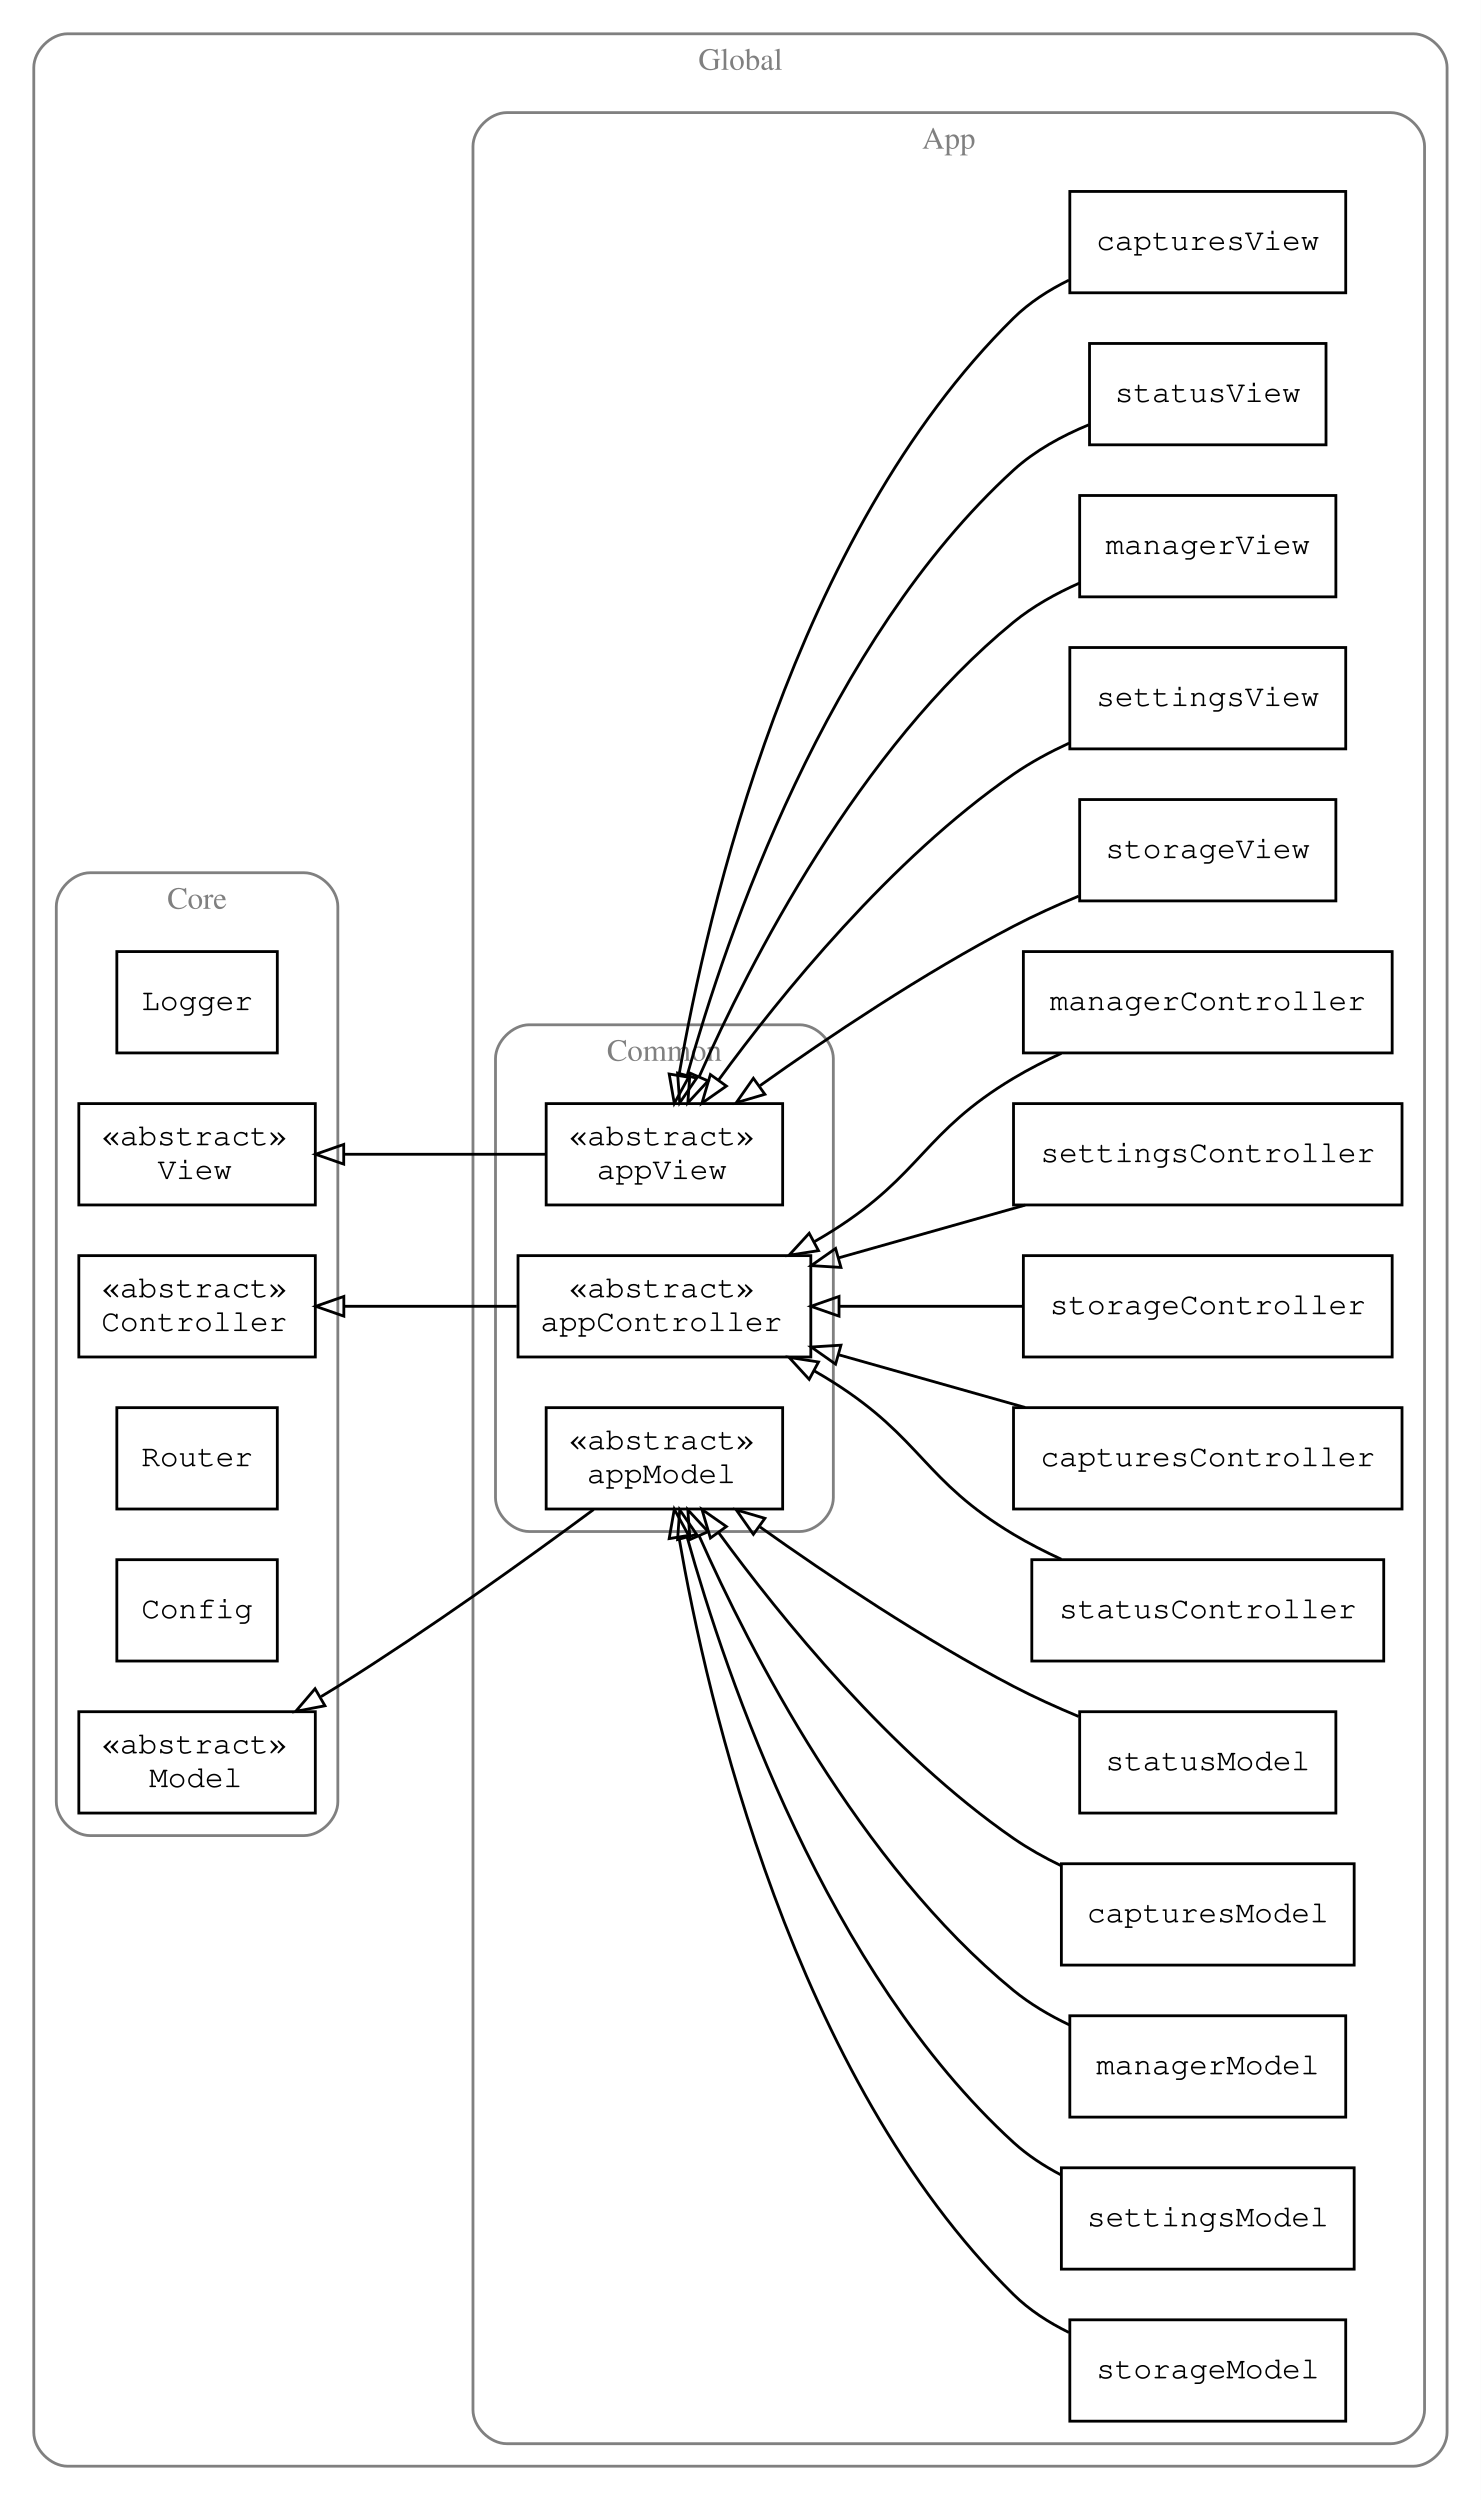
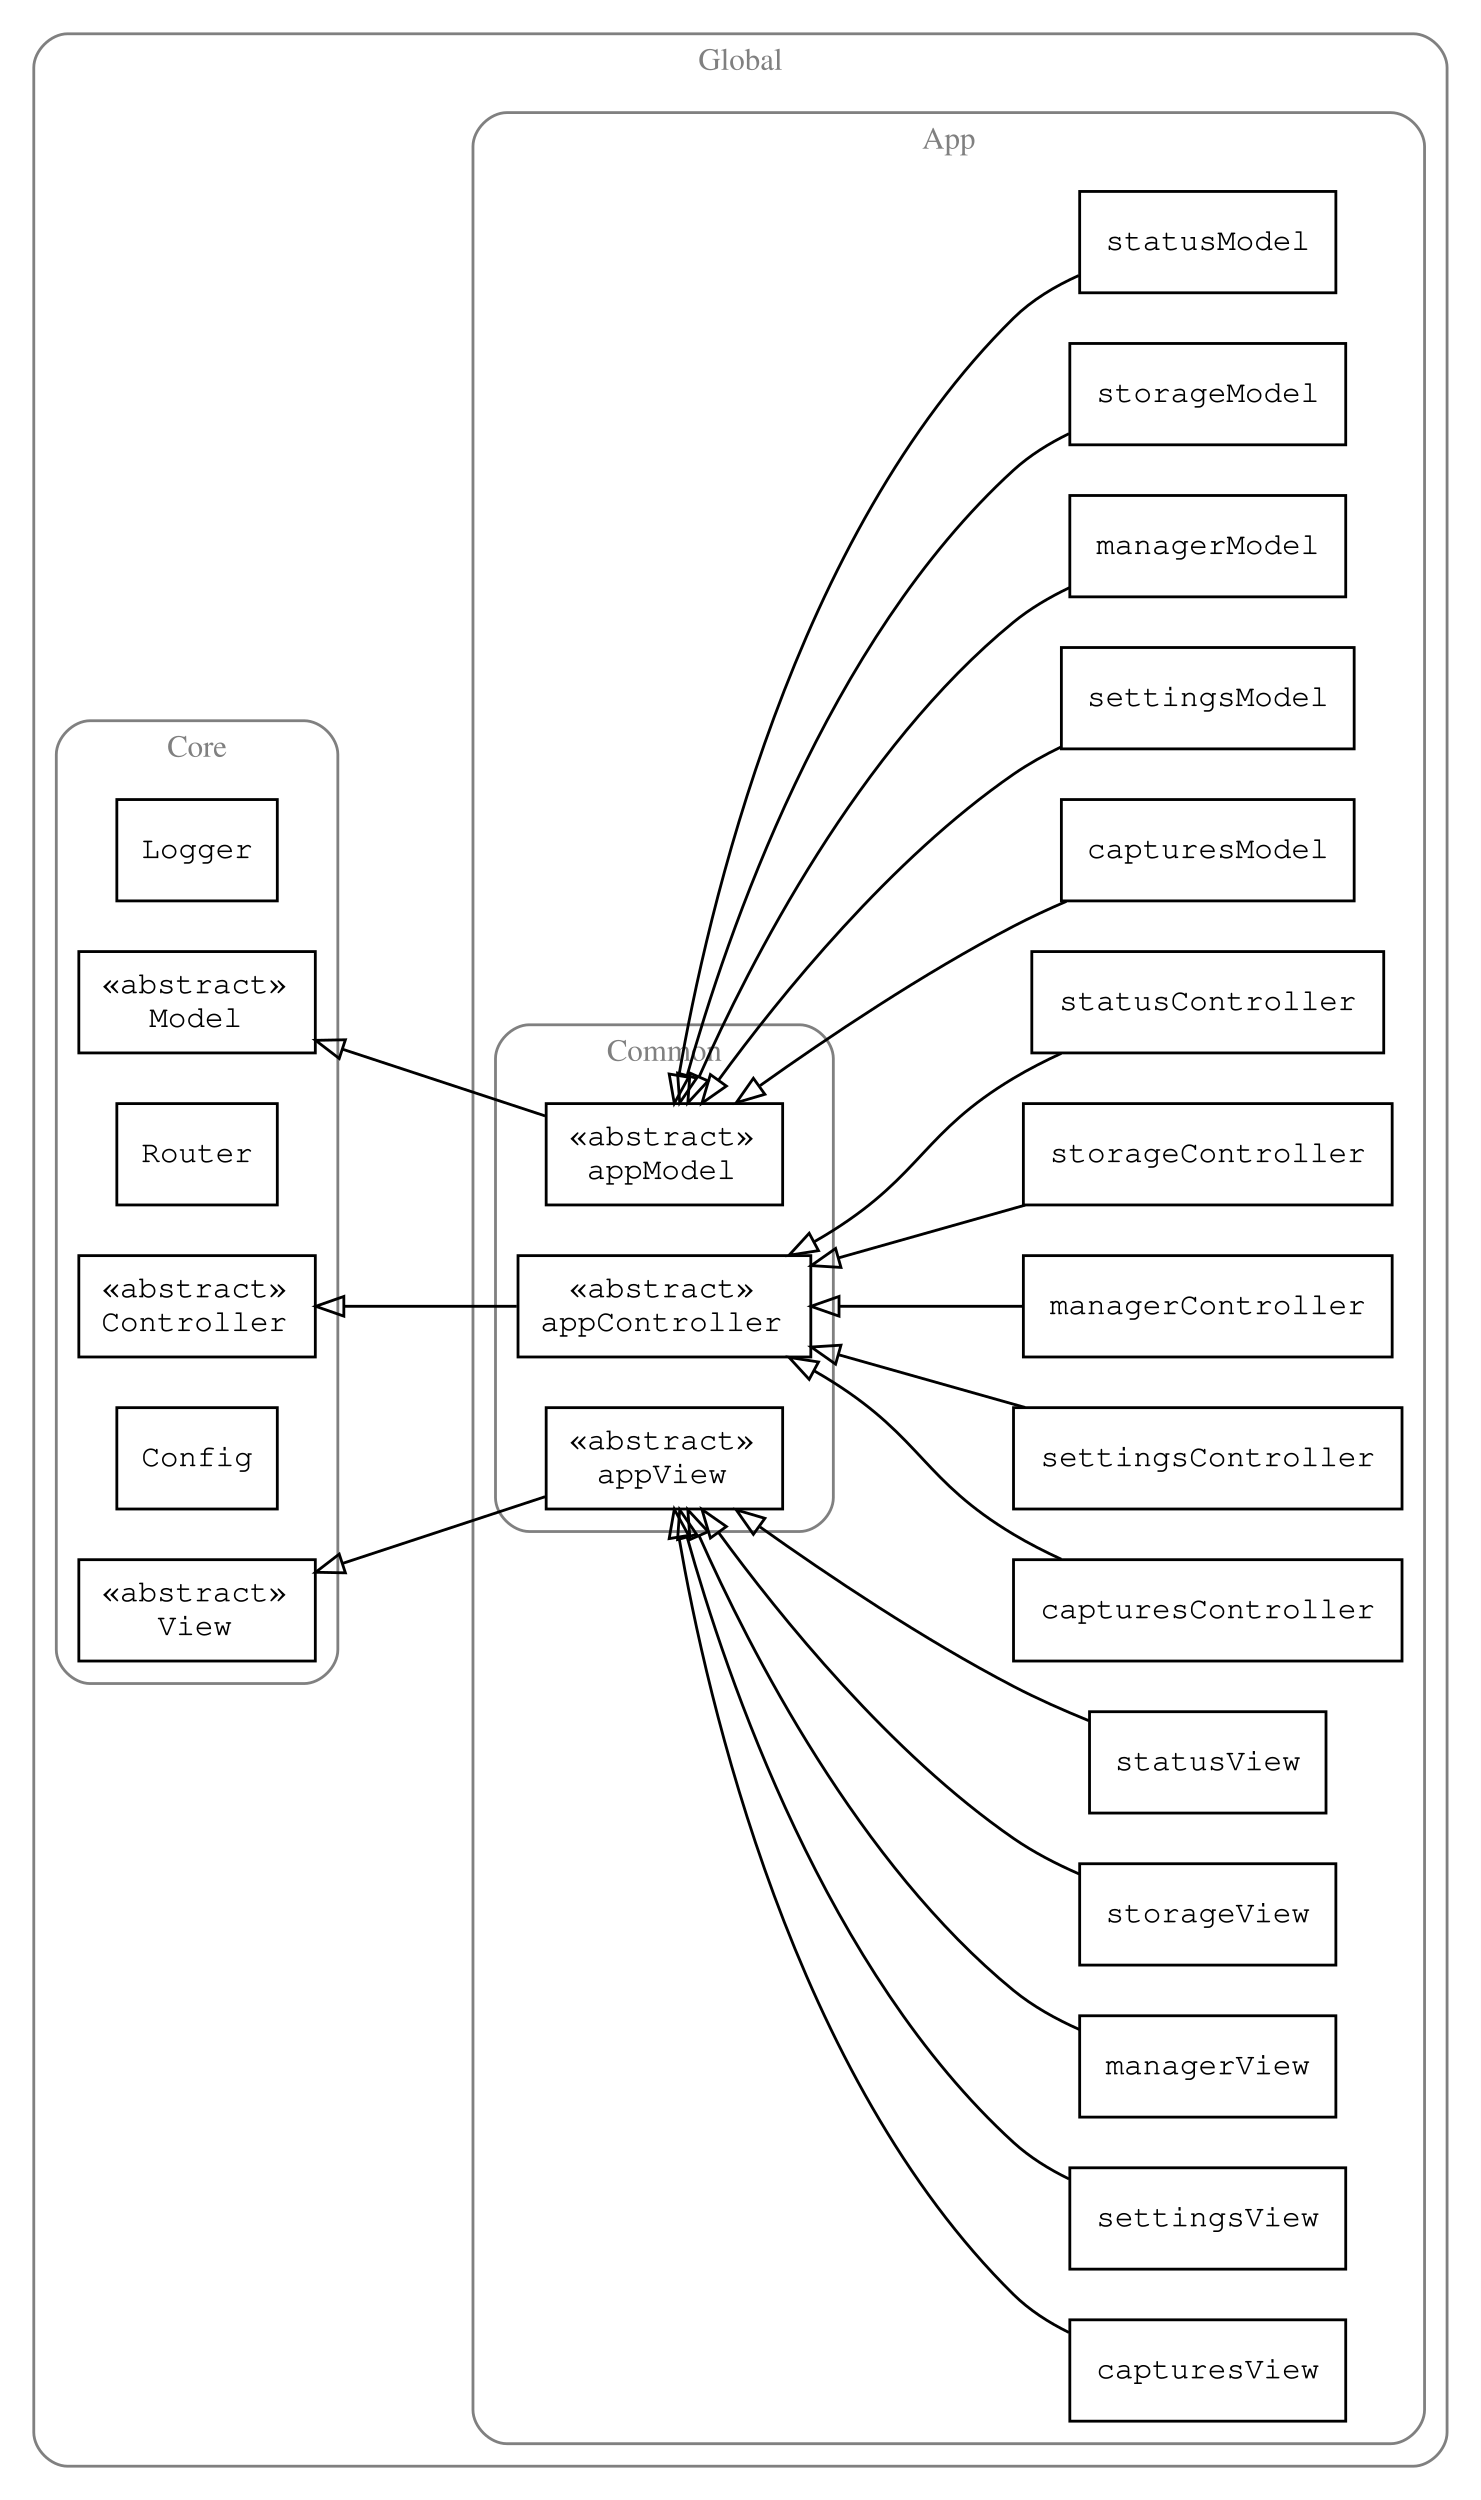
<svg xmlns="http://www.w3.org/2000/svg" width="526pt" height="888pt" viewBox="0.00 0.00 526.00 888.00">
  <g id="graph0" class="graph" transform="scale(1 1) rotate(0) translate(4 884)">
    <polygon fill="white" stroke="none" points="-4,4 -4,-884 522,-884 522,4 -4,4" />
    <g id="clust1" class="cluster">
      <path fill="none" stroke="gray" d="M20,-8C20,-8 498,-8 498,-8 504,-8 510,-14 510,-20 510,-20 510,-860 510,-860 510,-866 504,-872 498,-872 498,-872 20,-872 20,-872 14,-872 8,-866 8,-860 8,-860 8,-20 8,-20 8,-14 14,-8 20,-8" />
      <text text-anchor="middle" x="259" y="-859.2" font-family="Times,serif" font-size="11.00" fill="gray">Global</text>
    </g>
    <g id="clust2" class="cluster">
      <path fill="none" stroke="gray" d="M176,-16C176,-16 490,-16 490,-16 496,-16 502,-22 502,-28 502,-28 502,-832 502,-832 502,-838 496,-844 490,-844 490,-844 176,-844 176,-844 170,-844 164,-838 164,-832 164,-832 164,-28 164,-28 164,-22 170,-16 176,-16" />
      <text text-anchor="middle" x="333" y="-831.2" font-family="Times,serif" font-size="11.00" fill="gray">App</text>
    </g>
    <g id="clust3" class="cluster">
      <path fill="none" stroke="gray" d="M184,-340C184,-340 280,-340 280,-340 286,-340 292,-346 292,-352 292,-352 292,-508 292,-508 292,-514 286,-520 280,-520 280,-520 184,-520 184,-520 178,-520 172,-514 172,-508 172,-508 172,-352 172,-352 172,-346 178,-340 184,-340" />
      <text text-anchor="middle" x="232" y="-507.2" font-family="Times,serif" font-size="11.00" fill="gray">Common</text>
    </g>
    <g id="clust4" class="cluster">
-       <path fill="none" stroke="gray" d="M28,-232C28,-232 104,-232 104,-232 110,-232 116,-238 116,-244 116,-244 116,-562 116,-562 116,-568 110,-574 104,-574 104,-574 28,-574 28,-574 22,-574 16,-568 16,-562 16,-562 16,-244 16,-244 16,-238 22,-232 28,-232" />
-       <text text-anchor="middle" x="66" y="-561.2" font-family="Times,serif" font-size="11.00" fill="gray">Core</text>
+       <path fill="none" stroke="gray" d="M28,-286C28,-286 104,-286 104,-286 110,-286 116,-292 116,-298 116,-298 116,-616 116,-616 116,-622 110,-628 104,-628 104,-628 28,-628 28,-628 22,-628 16,-622 16,-616 16,-616 16,-298 16,-298 16,-292 22,-286 28,-286" />
+       <text text-anchor="middle" x="66" y="-615.2" font-family="Times,serif" font-size="11.00" fill="gray">Core</text>
    </g>
    <g id="node1" class="node">
-       <polygon fill="none" stroke="black" points="274,-384 190,-384 190,-348 274,-348 274,-384" />
-       <text text-anchor="start" x="198" y="-369.2" font-family="Courier,monospace" font-size="11.00">«abstract»</text>
-       <text text-anchor="start" x="204.5" y="-357.2" font-family="Courier,monospace" font-size="11.00">appModel</text>
+       <polygon fill="none" stroke="black" points="274,-492 190,-492 190,-456 274,-456 274,-492" />
+       <text text-anchor="start" x="198" y="-477.2" font-family="Courier,monospace" font-size="11.00">«abstract»</text>
+       <text text-anchor="start" x="204.5" y="-465.2" font-family="Courier,monospace" font-size="11.00">appModel</text>
    </g>
    <g id="node20" class="node">
-       <polygon fill="none" stroke="black" points="108,-276 24,-276 24,-240 108,-240 108,-276" />
-       <text text-anchor="start" x="32" y="-261.2" font-family="Courier,monospace" font-size="11.00">«abstract»</text>
-       <text text-anchor="start" x="49" y="-249.2" font-family="Courier,monospace" font-size="11.00">Model</text>
+       <polygon fill="none" stroke="black" points="108,-546 24,-546 24,-510 108,-510 108,-546" />
+       <text text-anchor="start" x="32" y="-531.2" font-family="Courier,monospace" font-size="11.00">«abstract»</text>
+       <text text-anchor="start" x="49" y="-519.2" font-family="Courier,monospace" font-size="11.00">Model</text>
    </g>
-     <g id="edge1" class="edge">
-       <path fill="none" stroke="black" d="M206.854,-347.82C183.942,-330.853 148.305,-305.192 116,-285 114.059,-283.787 112.061,-282.569 110.031,-281.356" />
-       <polygon fill="none" stroke="black" points="111.424,-278.117 101.021,-276.112 107.903,-284.167 111.424,-278.117" />
+     <g id="edge16" class="edge">
+       <path fill="none" stroke="black" d="M189.616,-487.626C167.779,-494.817 140.802,-503.699 117.716,-511.301" />
+       <polygon fill="none" stroke="black" points="116.49,-508.02 108.087,-514.472 118.68,-514.668 116.49,-508.02" />
    </g>
    <g id="node2" class="node">
      <polygon fill="none" stroke="black" points="284,-438 180,-438 180,-402 284,-402 284,-438" />
      <text text-anchor="start" x="198" y="-423.2" font-family="Courier,monospace" font-size="11.00">«abstract»</text>
      <text text-anchor="start" x="188" y="-411.2" font-family="Courier,monospace" font-size="11.00">appController</text>
    </g>
-     <g id="node21" class="node">
+     <g id="node22" class="node">
      <polygon fill="none" stroke="black" points="108,-438 24,-438 24,-402 108,-402 108,-438" />
      <text text-anchor="start" x="32" y="-423.2" font-family="Courier,monospace" font-size="11.00">«abstract»</text>
      <text text-anchor="start" x="32" y="-411.2" font-family="Courier,monospace" font-size="11.00">Controller</text>
    </g>
-     <g id="edge16" class="edge">
+     <g id="edge17" class="edge">
      <path fill="none" stroke="black" d="M179.559,-420C160.051,-420 137.85,-420 118.349,-420" />
      <polygon fill="none" stroke="black" points="118.129,-416.5 108.129,-420 118.129,-423.5 118.129,-416.5" />
    </g>
    <g id="node3" class="node">
-       <polygon fill="none" stroke="black" points="274,-492 190,-492 190,-456 274,-456 274,-492" />
-       <text text-anchor="start" x="198" y="-477.2" font-family="Courier,monospace" font-size="11.00">«abstract»</text>
-       <text text-anchor="start" x="208" y="-465.2" font-family="Courier,monospace" font-size="11.00">appView</text>
+       <polygon fill="none" stroke="black" points="274,-384 190,-384 190,-348 274,-348 274,-384" />
+       <text text-anchor="start" x="198" y="-369.2" font-family="Courier,monospace" font-size="11.00">«abstract»</text>
+       <text text-anchor="start" x="208" y="-357.2" font-family="Courier,monospace" font-size="11.00">appView</text>
    </g>
    <g id="node24" class="node">
-       <polygon fill="none" stroke="black" points="108,-492 24,-492 24,-456 108,-456 108,-492" />
-       <text text-anchor="start" x="32" y="-477.2" font-family="Courier,monospace" font-size="11.00">«abstract»</text>
-       <text text-anchor="start" x="52" y="-465.2" font-family="Courier,monospace" font-size="11.00">View</text>
+       <polygon fill="none" stroke="black" points="108,-330 24,-330 24,-294 108,-294 108,-330" />
+       <text text-anchor="start" x="32" y="-315.2" font-family="Courier,monospace" font-size="11.00">«abstract»</text>
+       <text text-anchor="start" x="52" y="-303.2" font-family="Courier,monospace" font-size="11.00">View</text>
    </g>
-     <g id="edge17" class="edge">
-       <path fill="none" stroke="black" d="M189.616,-474C167.974,-474 141.283,-474 118.335,-474" />
-       <polygon fill="none" stroke="black" points="118.087,-470.5 108.087,-474 118.087,-477.5 118.087,-470.5" />
+     <g id="edge18" class="edge">
+       <path fill="none" stroke="black" d="M189.616,-352.374C167.779,-345.183 140.802,-336.301 117.716,-328.699" />
+       <polygon fill="none" stroke="black" points="118.68,-325.332 108.087,-325.528 116.49,-331.98 118.68,-325.332" />
    </g>
    <g id="node4" class="node">
-       <polygon fill="none" stroke="black" points="474,-816 376,-816 376,-780 474,-780 474,-816" />
-       <text text-anchor="middle" x="425" y="-795.2" font-family="Courier,monospace" font-size="11.00">capturesView</text>
+       <polygon fill="none" stroke="black" points="487.5,-546 362.5,-546 362.5,-510 487.5,-510 487.5,-546" />
+       <text text-anchor="middle" x="425" y="-525.2" font-family="Courier,monospace" font-size="11.00">statusController</text>
    </g>
-     <g id="edge2" class="edge">
-       <path fill="none" stroke="black" d="M375.698,-784.507C368.49,-780.962 361.609,-776.528 356,-771 277.787,-693.926 247.142,-559.888 237.147,-501.975" />
-       <polygon fill="none" stroke="black" points="240.596,-501.375 235.514,-492.078 233.689,-502.514 240.596,-501.375" />
-     </g>
-     <g id="node5" class="node">
-       <polygon fill="none" stroke="black" points="470.5,-276 379.5,-276 379.5,-240 470.5,-240 470.5,-276" />
-       <text text-anchor="middle" x="425" y="-255.2" font-family="Courier,monospace" font-size="11.00">statusModel</text>
-     </g>
-     <g id="edge3" class="edge">
-       <path fill="none" stroke="black" d="M379.154,-274.293C371.311,-277.568 363.323,-281.186 356,-285 324.089,-301.62 290.095,-324.443 265.95,-341.627" />
-       <polygon fill="none" stroke="black" points="263.602,-339.005 257.523,-347.682 267.686,-344.69 263.602,-339.005" />
-     </g>
-     <g id="node6" class="node">
-       <polygon fill="none" stroke="black" points="467,-762 383,-762 383,-726 467,-726 467,-762" />
-       <text text-anchor="middle" x="425" y="-741.2" font-family="Courier,monospace" font-size="11.00">statusView</text>
-     </g>
-     <g id="edge4" class="edge">
-       <path fill="none" stroke="black" d="M382.766,-733.125C373.195,-729.189 363.597,-723.938 356,-717 289.667,-656.42 254.046,-551.922 240.086,-502.057" />
-       <polygon fill="none" stroke="black" points="243.43,-501.015 237.433,-492.281 236.674,-502.848 243.43,-501.015" />
-     </g>
-     <g id="node7" class="node">
-       <polygon fill="none" stroke="black" points="470.5,-708 379.5,-708 379.5,-672 470.5,-672 470.5,-708" />
-       <text text-anchor="middle" x="425" y="-687.2" font-family="Courier,monospace" font-size="11.00">managerView</text>
-     </g>
-     <g id="edge5" class="edge">
-       <path fill="none" stroke="black" d="M379.369,-676.871C371.083,-673.202 362.881,-668.632 356,-663 301.144,-618.101 262.354,-542.163 244.345,-501.557" />
-       <polygon fill="none" stroke="black" points="247.508,-500.052 240.317,-492.27 241.086,-502.837 247.508,-500.052" />
-     </g>
-     <g id="node8" class="node">
-       <polygon fill="none" stroke="black" points="490.5,-546 359.5,-546 359.5,-510 490.5,-510 490.5,-546" />
-       <text text-anchor="middle" x="425" y="-525.2" font-family="Courier,monospace" font-size="11.00">managerController</text>
-     </g>
-     <g id="edge6" class="edge">
+     <g id="edge1" class="edge">
      <path fill="none" stroke="black" d="M372.995,-509.859C367.128,-507.159 361.34,-504.197 356,-501 324.068,-481.884 323.433,-466.927 292,-447 289.836,-445.628 287.59,-444.286 285.295,-442.981" />
      <polygon fill="none" stroke="black" points="286.728,-439.778 276.261,-438.136 283.419,-445.947 286.728,-439.778" />
    </g>
+     <g id="node5" class="node">
+       <polygon fill="none" stroke="black" points="470.5,-816 379.5,-816 379.5,-780 470.5,-780 470.5,-816" />
+       <text text-anchor="middle" x="425" y="-795.2" font-family="Courier,monospace" font-size="11.00">statusModel</text>
+     </g>
+     <g id="edge2" class="edge">
+       <path fill="none" stroke="black" d="M379.207,-786.154C370.743,-782.363 362.514,-777.419 356,-771 277.787,-693.926 247.142,-559.888 237.147,-501.975" />
+       <polygon fill="none" stroke="black" points="240.596,-501.375 235.514,-492.078 233.689,-502.514 240.596,-501.375" />
+     </g>
+     <g id="node6" class="node">
+       <polygon fill="none" stroke="black" points="467,-276 383,-276 383,-240 467,-240 467,-276" />
+       <text text-anchor="middle" x="425" y="-255.2" font-family="Courier,monospace" font-size="11.00">statusView</text>
+     </g>
+     <g id="edge3" class="edge">
+       <path fill="none" stroke="black" d="M382.761,-272.806C373.784,-276.46 364.449,-280.599 356,-285 324.089,-301.62 290.095,-324.443 265.95,-341.627" />
+       <polygon fill="none" stroke="black" points="263.602,-339.005 257.523,-347.682 267.686,-344.69 263.602,-339.005" />
+     </g>
+     <g id="node7" class="node">
+       <polygon fill="none" stroke="black" points="474,-762 376,-762 376,-726 474,-726 474,-762" />
+       <text text-anchor="middle" x="425" y="-741.2" font-family="Courier,monospace" font-size="11.00">storageModel</text>
+     </g>
+     <g id="edge4" class="edge">
+       <path fill="none" stroke="black" d="M375.702,-729.964C368.577,-726.493 361.721,-722.225 356,-717 289.667,-656.42 254.046,-551.922 240.086,-502.057" />
+       <polygon fill="none" stroke="black" points="243.43,-501.015 237.433,-492.281 236.674,-502.848 243.43,-501.015" />
+     </g>
+     <g id="node8" class="node">
+       <polygon fill="none" stroke="black" points="490.5,-492 359.5,-492 359.5,-456 490.5,-456 490.5,-492" />
+       <text text-anchor="middle" x="425" y="-471.2" font-family="Courier,monospace" font-size="11.00">storageController</text>
+     </g>
+     <g id="edge5" class="edge">
+       <path fill="none" stroke="black" d="M360.134,-455.944C338.789,-449.909 315.066,-443.202 293.949,-437.232" />
+       <polygon fill="none" stroke="black" points="294.707,-433.809 284.132,-434.456 292.802,-440.545 294.707,-433.809" />
+     </g>
    <g id="node9" class="node">
-       <polygon fill="none" stroke="black" points="477,-222 373,-222 373,-186 477,-186 477,-222" />
-       <text text-anchor="middle" x="425" y="-201.2" font-family="Courier,monospace" font-size="11.00">capturesModel</text>
+       <polygon fill="none" stroke="black" points="470.5,-222 379.5,-222 379.5,-186 470.5,-186 470.5,-222" />
+       <text text-anchor="middle" x="425" y="-201.2" font-family="Courier,monospace" font-size="11.00">storageView</text>
    </g>
-     <g id="edge7" class="edge">
-       <path fill="none" stroke="black" d="M372.917,-221.296C367.001,-224.157 361.224,-227.388 356,-231 312.324,-261.197 273.154,-309.658 251.286,-339.565" />
+     <g id="edge6" class="edge">
+       <path fill="none" stroke="black" d="M379.34,-218.35C371.233,-221.88 363.105,-226.088 356,-231 312.324,-261.197 273.154,-309.658 251.286,-339.565" />
      <polygon fill="none" stroke="black" points="248.328,-337.683 245.328,-347.844 254.01,-341.772 248.328,-337.683" />
    </g>
    <g id="node10" class="node">
-       <polygon fill="none" stroke="black" points="494,-492 356,-492 356,-456 494,-456 494,-492" />
-       <text text-anchor="middle" x="425" y="-471.2" font-family="Courier,monospace" font-size="11.00">settingsController</text>
+       <polygon fill="none" stroke="black" points="490.5,-438 359.5,-438 359.5,-402 490.5,-402 490.5,-438" />
+       <text text-anchor="middle" x="425" y="-417.2" font-family="Courier,monospace" font-size="11.00">managerController</text>
    </g>
-     <g id="edge8" class="edge">
-       <path fill="none" stroke="black" d="M360.134,-455.944C338.789,-449.909 315.066,-443.202 293.949,-437.232" />
-       <polygon fill="none" stroke="black" points="294.707,-433.809 284.132,-434.456 292.802,-440.545 294.707,-433.809" />
-     </g>
-     <g id="node11" class="node">
-       <polygon fill="none" stroke="black" points="490.5,-438 359.5,-438 359.5,-402 490.5,-402 490.5,-438" />
-       <text text-anchor="middle" x="425" y="-417.2" font-family="Courier,monospace" font-size="11.00">storageController</text>
-     </g>
-     <g id="edge9" class="edge">
+     <g id="edge7" class="edge">
      <path fill="none" stroke="black" d="M359.336,-420C338.224,-420 314.86,-420 294.024,-420" />
      <polygon fill="none" stroke="black" points="294.02,-416.5 284.02,-420 294.02,-423.5 294.02,-416.5" />
    </g>
+     <g id="node11" class="node">
+       <polygon fill="none" stroke="black" points="470.5,-168 379.5,-168 379.5,-132 470.5,-132 470.5,-168" />
+       <text text-anchor="middle" x="425" y="-147.2" font-family="Courier,monospace" font-size="11.00">managerView</text>
+     </g>
+     <g id="edge8" class="edge">
+       <path fill="none" stroke="black" d="M379.369,-163.129C371.083,-166.798 362.881,-171.368 356,-177 301.144,-221.899 262.354,-297.837 244.345,-338.443" />
+       <polygon fill="none" stroke="black" points="241.086,-337.163 240.317,-347.73 247.508,-339.948 241.086,-337.163" />
+     </g>
    <g id="node12" class="node">
-       <polygon fill="none" stroke="black" points="474,-654 376,-654 376,-618 474,-618 474,-654" />
-       <text text-anchor="middle" x="425" y="-633.2" font-family="Courier,monospace" font-size="11.00">settingsView</text>
+       <polygon fill="none" stroke="black" points="474,-708 376,-708 376,-672 474,-672 474,-708" />
+       <text text-anchor="middle" x="425" y="-687.2" font-family="Courier,monospace" font-size="11.00">managerModel</text>
+     </g>
+     <g id="edge9" class="edge">
+       <path fill="none" stroke="black" d="M375.826,-675.243C368.766,-671.875 361.898,-667.827 356,-663 301.144,-618.101 262.354,-542.163 244.345,-501.557" />
+       <polygon fill="none" stroke="black" points="247.508,-500.052 240.317,-492.27 241.086,-502.837 247.508,-500.052" />
+     </g>
+     <g id="node13" class="node">
+       <polygon fill="none" stroke="black" points="477,-654 373,-654 373,-618 477,-618 477,-654" />
+       <text text-anchor="middle" x="425" y="-633.2" font-family="Courier,monospace" font-size="11.00">settingsModel</text>
    </g>
    <g id="edge10" class="edge">
-       <path fill="none" stroke="black" d="M375.765,-620.049C368.864,-616.867 362.06,-613.19 356,-609 312.324,-578.803 273.154,-530.342 251.286,-500.435" />
+       <path fill="none" stroke="black" d="M372.917,-618.704C367.001,-615.843 361.224,-612.612 356,-609 312.324,-578.803 273.154,-530.342 251.286,-500.435" />
      <polygon fill="none" stroke="black" points="254.01,-498.228 245.328,-492.156 248.328,-502.317 254.01,-498.228" />
    </g>
-     <g id="node13" class="node">
+     <g id="node14" class="node">
      <polygon fill="none" stroke="black" points="494,-384 356,-384 356,-348 494,-348 494,-384" />
-       <text text-anchor="middle" x="425" y="-363.2" font-family="Courier,monospace" font-size="11.00">capturesController</text>
+       <text text-anchor="middle" x="425" y="-363.2" font-family="Courier,monospace" font-size="11.00">settingsController</text>
    </g>
    <g id="edge11" class="edge">
      <path fill="none" stroke="black" d="M360.134,-384.056C338.789,-390.091 315.066,-396.798 293.949,-402.768" />
      <polygon fill="none" stroke="black" points="292.802,-399.455 284.132,-405.544 294.707,-406.191 292.802,-399.455" />
    </g>
-     <g id="node14" class="node">
-       <polygon fill="none" stroke="black" points="474,-168 376,-168 376,-132 474,-132 474,-168" />
-       <text text-anchor="middle" x="425" y="-147.2" font-family="Courier,monospace" font-size="11.00">managerModel</text>
+     <g id="node15" class="node">
+       <polygon fill="none" stroke="black" points="474,-114 376,-114 376,-78 474,-78 474,-114" />
+       <text text-anchor="middle" x="425" y="-93.2" font-family="Courier,monospace" font-size="11.00">settingsView</text>
    </g>
    <g id="edge12" class="edge">
-       <path fill="none" stroke="black" d="M375.826,-164.757C368.766,-168.125 361.898,-172.173 356,-177 301.144,-221.899 262.354,-297.837 244.345,-338.443" />
-       <polygon fill="none" stroke="black" points="241.086,-337.163 240.317,-347.73 247.508,-339.948 241.086,-337.163" />
-     </g>
-     <g id="node15" class="node">
-       <polygon fill="none" stroke="black" points="477,-114 373,-114 373,-78 477,-78 477,-114" />
-       <text text-anchor="middle" x="425" y="-93.2" font-family="Courier,monospace" font-size="11.00">settingsModel</text>
-     </g>
-     <g id="edge13" class="edge">
-       <path fill="none" stroke="black" d="M372.914,-111.443C366.798,-114.643 360.971,-118.46 356,-123 289.667,-183.58 254.046,-288.078 240.086,-337.943" />
+       <path fill="none" stroke="black" d="M375.702,-110.036C368.577,-113.507 361.721,-117.775 356,-123 289.667,-183.58 254.046,-288.078 240.086,-337.943" />
      <polygon fill="none" stroke="black" points="236.674,-337.152 237.433,-347.719 243.43,-338.985 236.674,-337.152" />
    </g>
    <g id="node16" class="node">
-       <polygon fill="none" stroke="black" points="487.5,-330 362.5,-330 362.5,-294 487.5,-294 487.5,-330" />
-       <text text-anchor="middle" x="425" y="-309.2" font-family="Courier,monospace" font-size="11.00">statusController</text>
+       <polygon fill="none" stroke="black" points="474,-60 376,-60 376,-24 474,-24 474,-60" />
+       <text text-anchor="middle" x="425" y="-39.2" font-family="Courier,monospace" font-size="11.00">capturesView</text>
+     </g>
+     <g id="edge13" class="edge">
+       <path fill="none" stroke="black" d="M375.698,-55.493C368.49,-59.038 361.609,-63.472 356,-69 277.787,-146.074 247.142,-280.112 237.147,-338.025" />
+       <polygon fill="none" stroke="black" points="233.689,-337.486 235.514,-347.922 240.596,-338.625 233.689,-337.486" />
+     </g>
+     <g id="node17" class="node">
+       <polygon fill="none" stroke="black" points="477,-600 373,-600 373,-564 477,-564 477,-600" />
+       <text text-anchor="middle" x="425" y="-579.2" font-family="Courier,monospace" font-size="11.00">capturesModel</text>
    </g>
    <g id="edge14" class="edge">
+       <path fill="none" stroke="black" d="M374.8,-563.859C368.384,-561.089 361.971,-558.11 356,-555 324.089,-538.38 290.095,-515.557 265.95,-498.373" />
+       <polygon fill="none" stroke="black" points="267.686,-495.31 257.523,-492.318 263.602,-500.995 267.686,-495.31" />
+     </g>
+     <g id="node18" class="node">
+       <polygon fill="none" stroke="black" points="494,-330 356,-330 356,-294 494,-294 494,-330" />
+       <text text-anchor="middle" x="425" y="-309.2" font-family="Courier,monospace" font-size="11.00">capturesController</text>
+     </g>
+     <g id="edge15" class="edge">
      <path fill="none" stroke="black" d="M372.995,-330.141C367.128,-332.841 361.34,-335.803 356,-339 324.068,-358.116 323.433,-373.073 292,-393 289.836,-394.372 287.59,-395.714 285.295,-397.019" />
      <polygon fill="none" stroke="black" points="283.419,-394.053 276.261,-401.864 286.728,-400.222 283.419,-394.053" />
    </g>
-     <g id="node17" class="node">
-       <polygon fill="none" stroke="black" points="474,-60 376,-60 376,-24 474,-24 474,-60" />
-       <text text-anchor="middle" x="425" y="-39.2" font-family="Courier,monospace" font-size="11.00">storageModel</text>
+     <g id="node19" class="node">
+       <polygon fill="none" stroke="black" points="94.5,-600 37.5,-600 37.5,-564 94.5,-564 94.5,-600" />
+       <text text-anchor="middle" x="66" y="-579.2" font-family="Courier,monospace" font-size="11.00">Logger</text>
    </g>
-     <g id="edge15" class="edge">
-       <path fill="none" stroke="black" d="M375.698,-55.493C368.49,-59.038 361.609,-63.472 356,-69 277.787,-146.074 247.142,-280.112 237.147,-338.025" />
-       <polygon fill="none" stroke="black" points="233.689,-337.486 235.514,-347.922 240.596,-338.625 233.689,-337.486" />
-     </g>
-     <g id="node18" class="node">
-       <polygon fill="none" stroke="black" points="470.5,-600 379.5,-600 379.5,-564 470.5,-564 470.5,-600" />
-       <text text-anchor="middle" x="425" y="-579.2" font-family="Courier,monospace" font-size="11.00">storageView</text>
-     </g>
-     <g id="edge18" class="edge">
-       <path fill="none" stroke="black" d="M379.154,-565.707C371.311,-562.432 363.323,-558.814 356,-555 324.089,-538.38 290.095,-515.557 265.95,-498.373" />
-       <polygon fill="none" stroke="black" points="267.686,-495.31 257.523,-492.318 263.602,-500.995 267.686,-495.31" />
-     </g>
-     <g id="node19" class="node">
-       <polygon fill="none" stroke="black" points="94.5,-546 37.5,-546 37.5,-510 94.5,-510 94.5,-546" />
-       <text text-anchor="middle" x="66" y="-525.2" font-family="Courier,monospace" font-size="11.00">Logger</text>
-     </g>
-     <g id="node22" class="node">
-       <polygon fill="none" stroke="black" points="94.5,-384 37.5,-384 37.5,-348 94.5,-348 94.5,-384" />
-       <text text-anchor="middle" x="66" y="-363.2" font-family="Courier,monospace" font-size="11.00">Router</text>
+     <g id="node21" class="node">
+       <polygon fill="none" stroke="black" points="94.5,-492 37.5,-492 37.5,-456 94.5,-456 94.5,-492" />
+       <text text-anchor="middle" x="66" y="-471.2" font-family="Courier,monospace" font-size="11.00">Router</text>
    </g>
    <g id="node23" class="node">
-       <polygon fill="none" stroke="black" points="94.5,-330 37.5,-330 37.5,-294 94.5,-294 94.5,-330" />
-       <text text-anchor="middle" x="66" y="-309.2" font-family="Courier,monospace" font-size="11.00">Config</text>
+       <polygon fill="none" stroke="black" points="94.5,-384 37.5,-384 37.5,-348 94.5,-348 94.5,-384" />
+       <text text-anchor="middle" x="66" y="-363.2" font-family="Courier,monospace" font-size="11.00">Config</text>
    </g>
  </g>
</svg>
